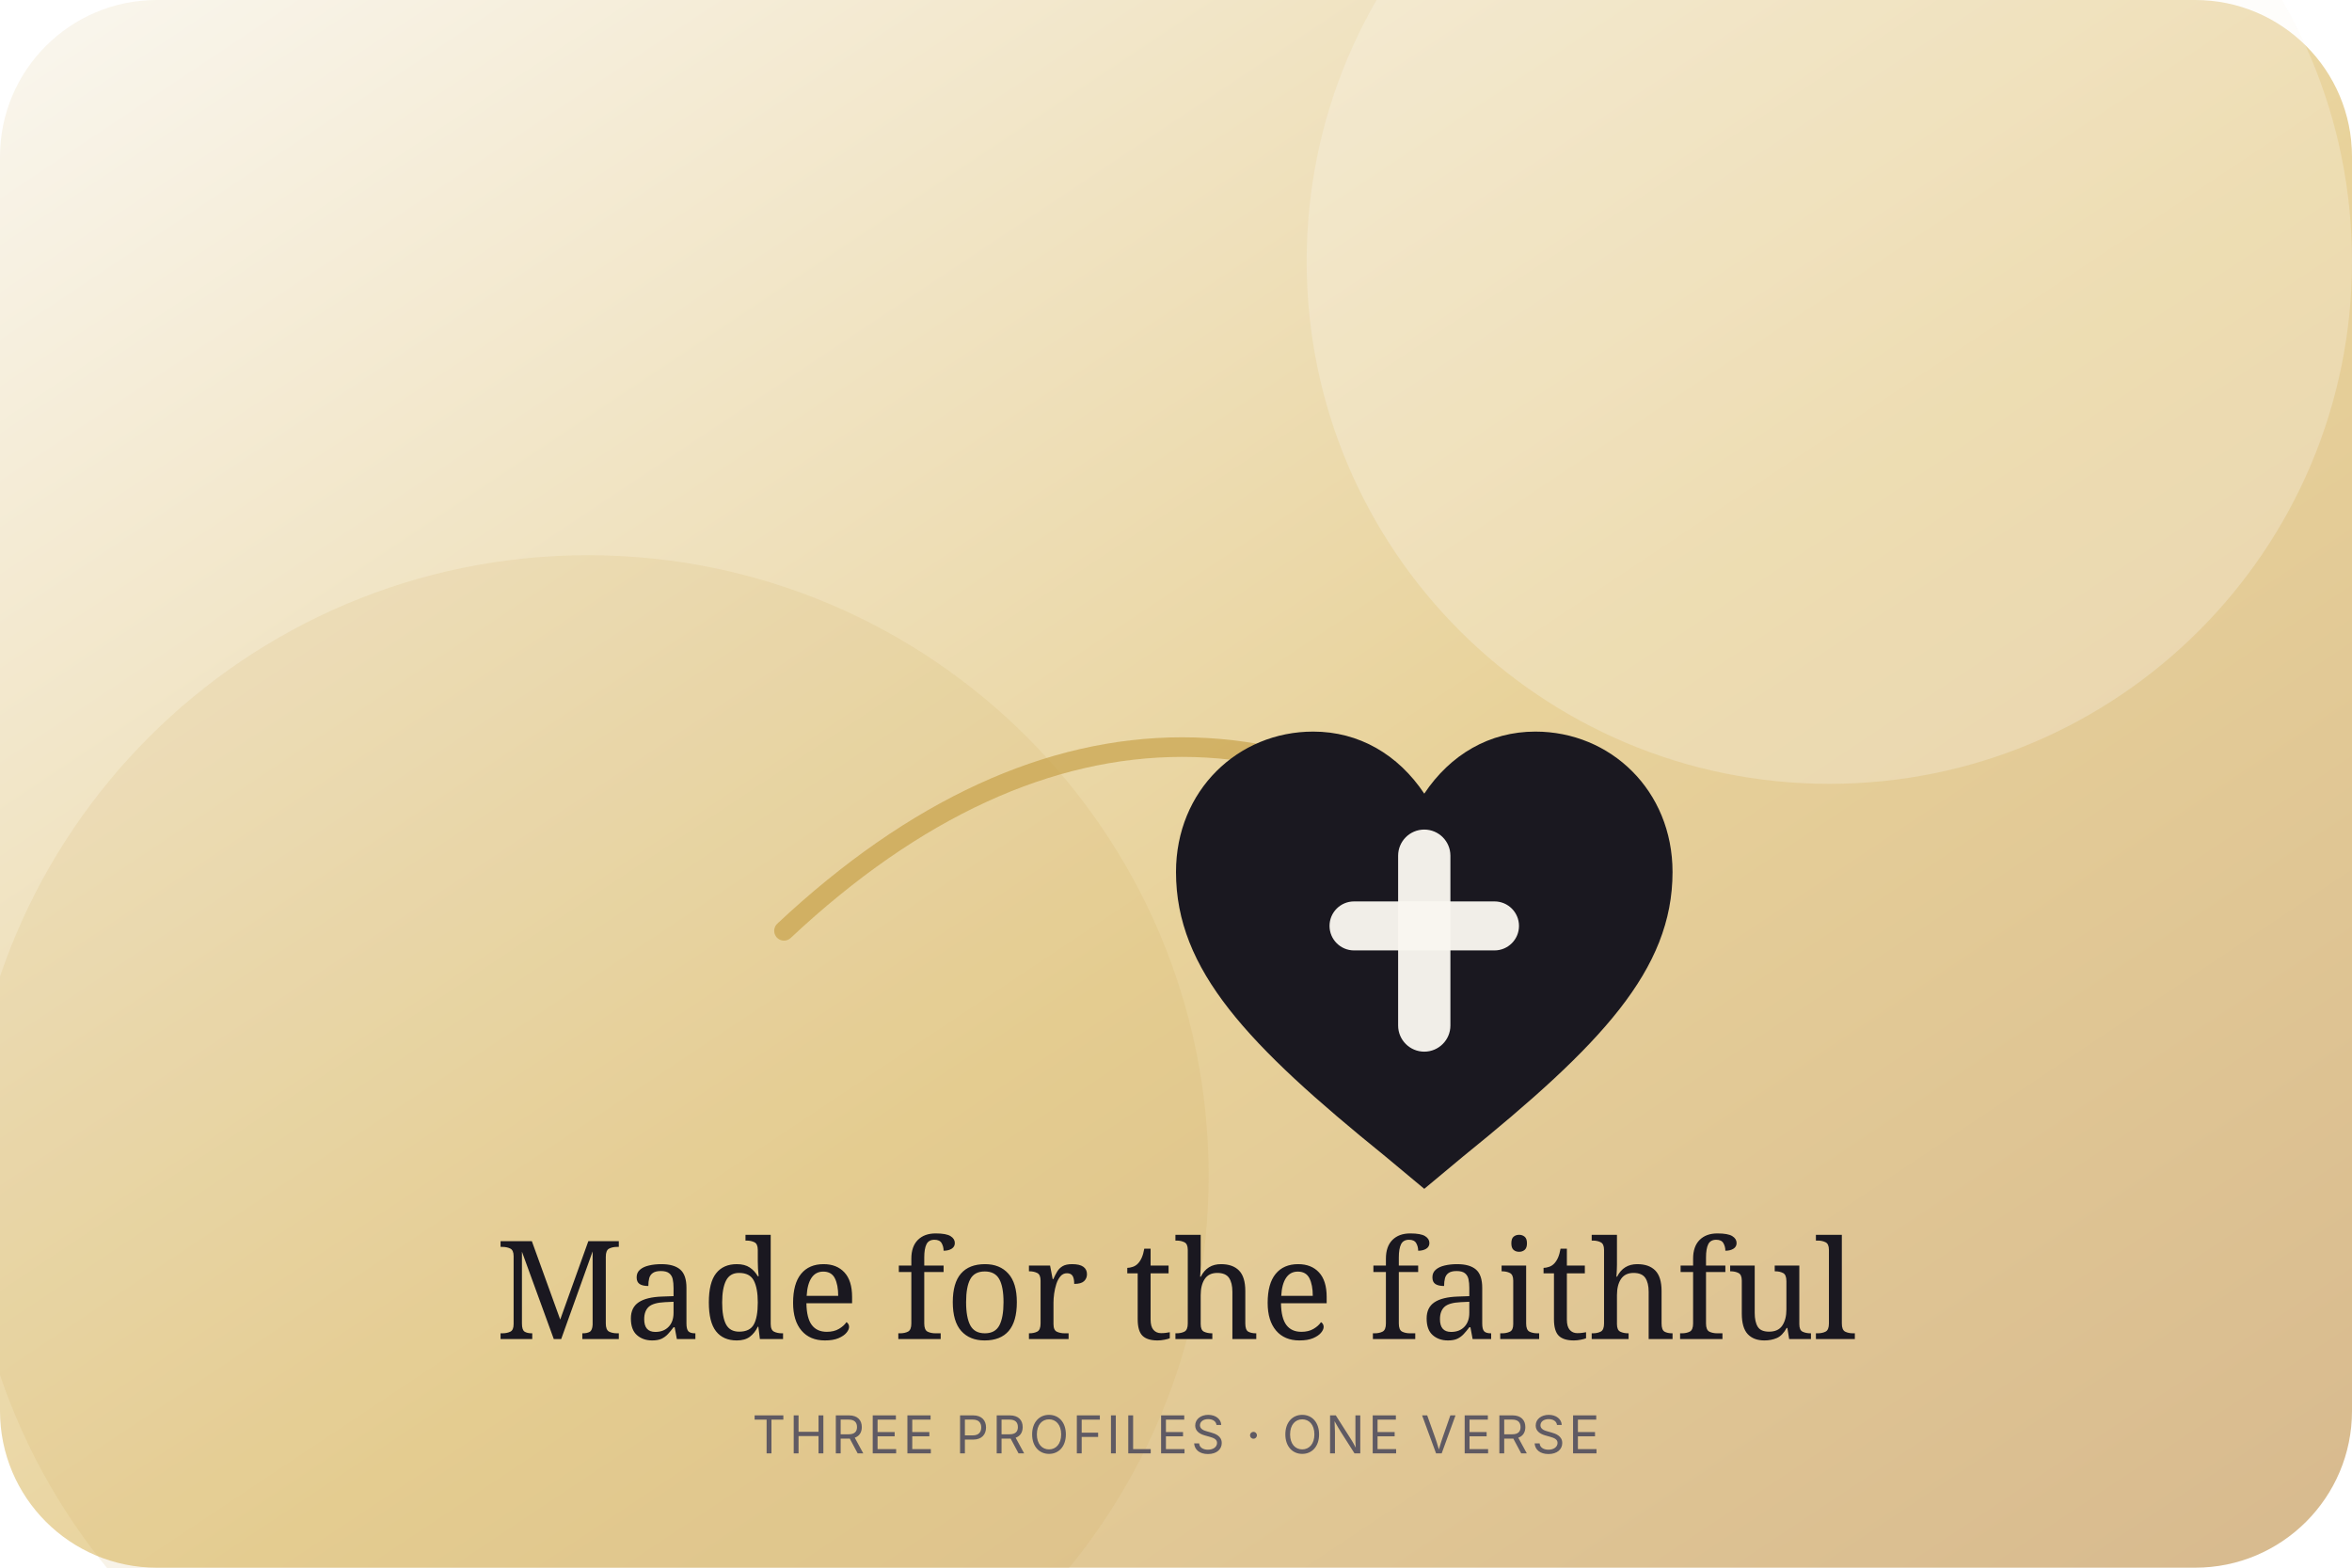
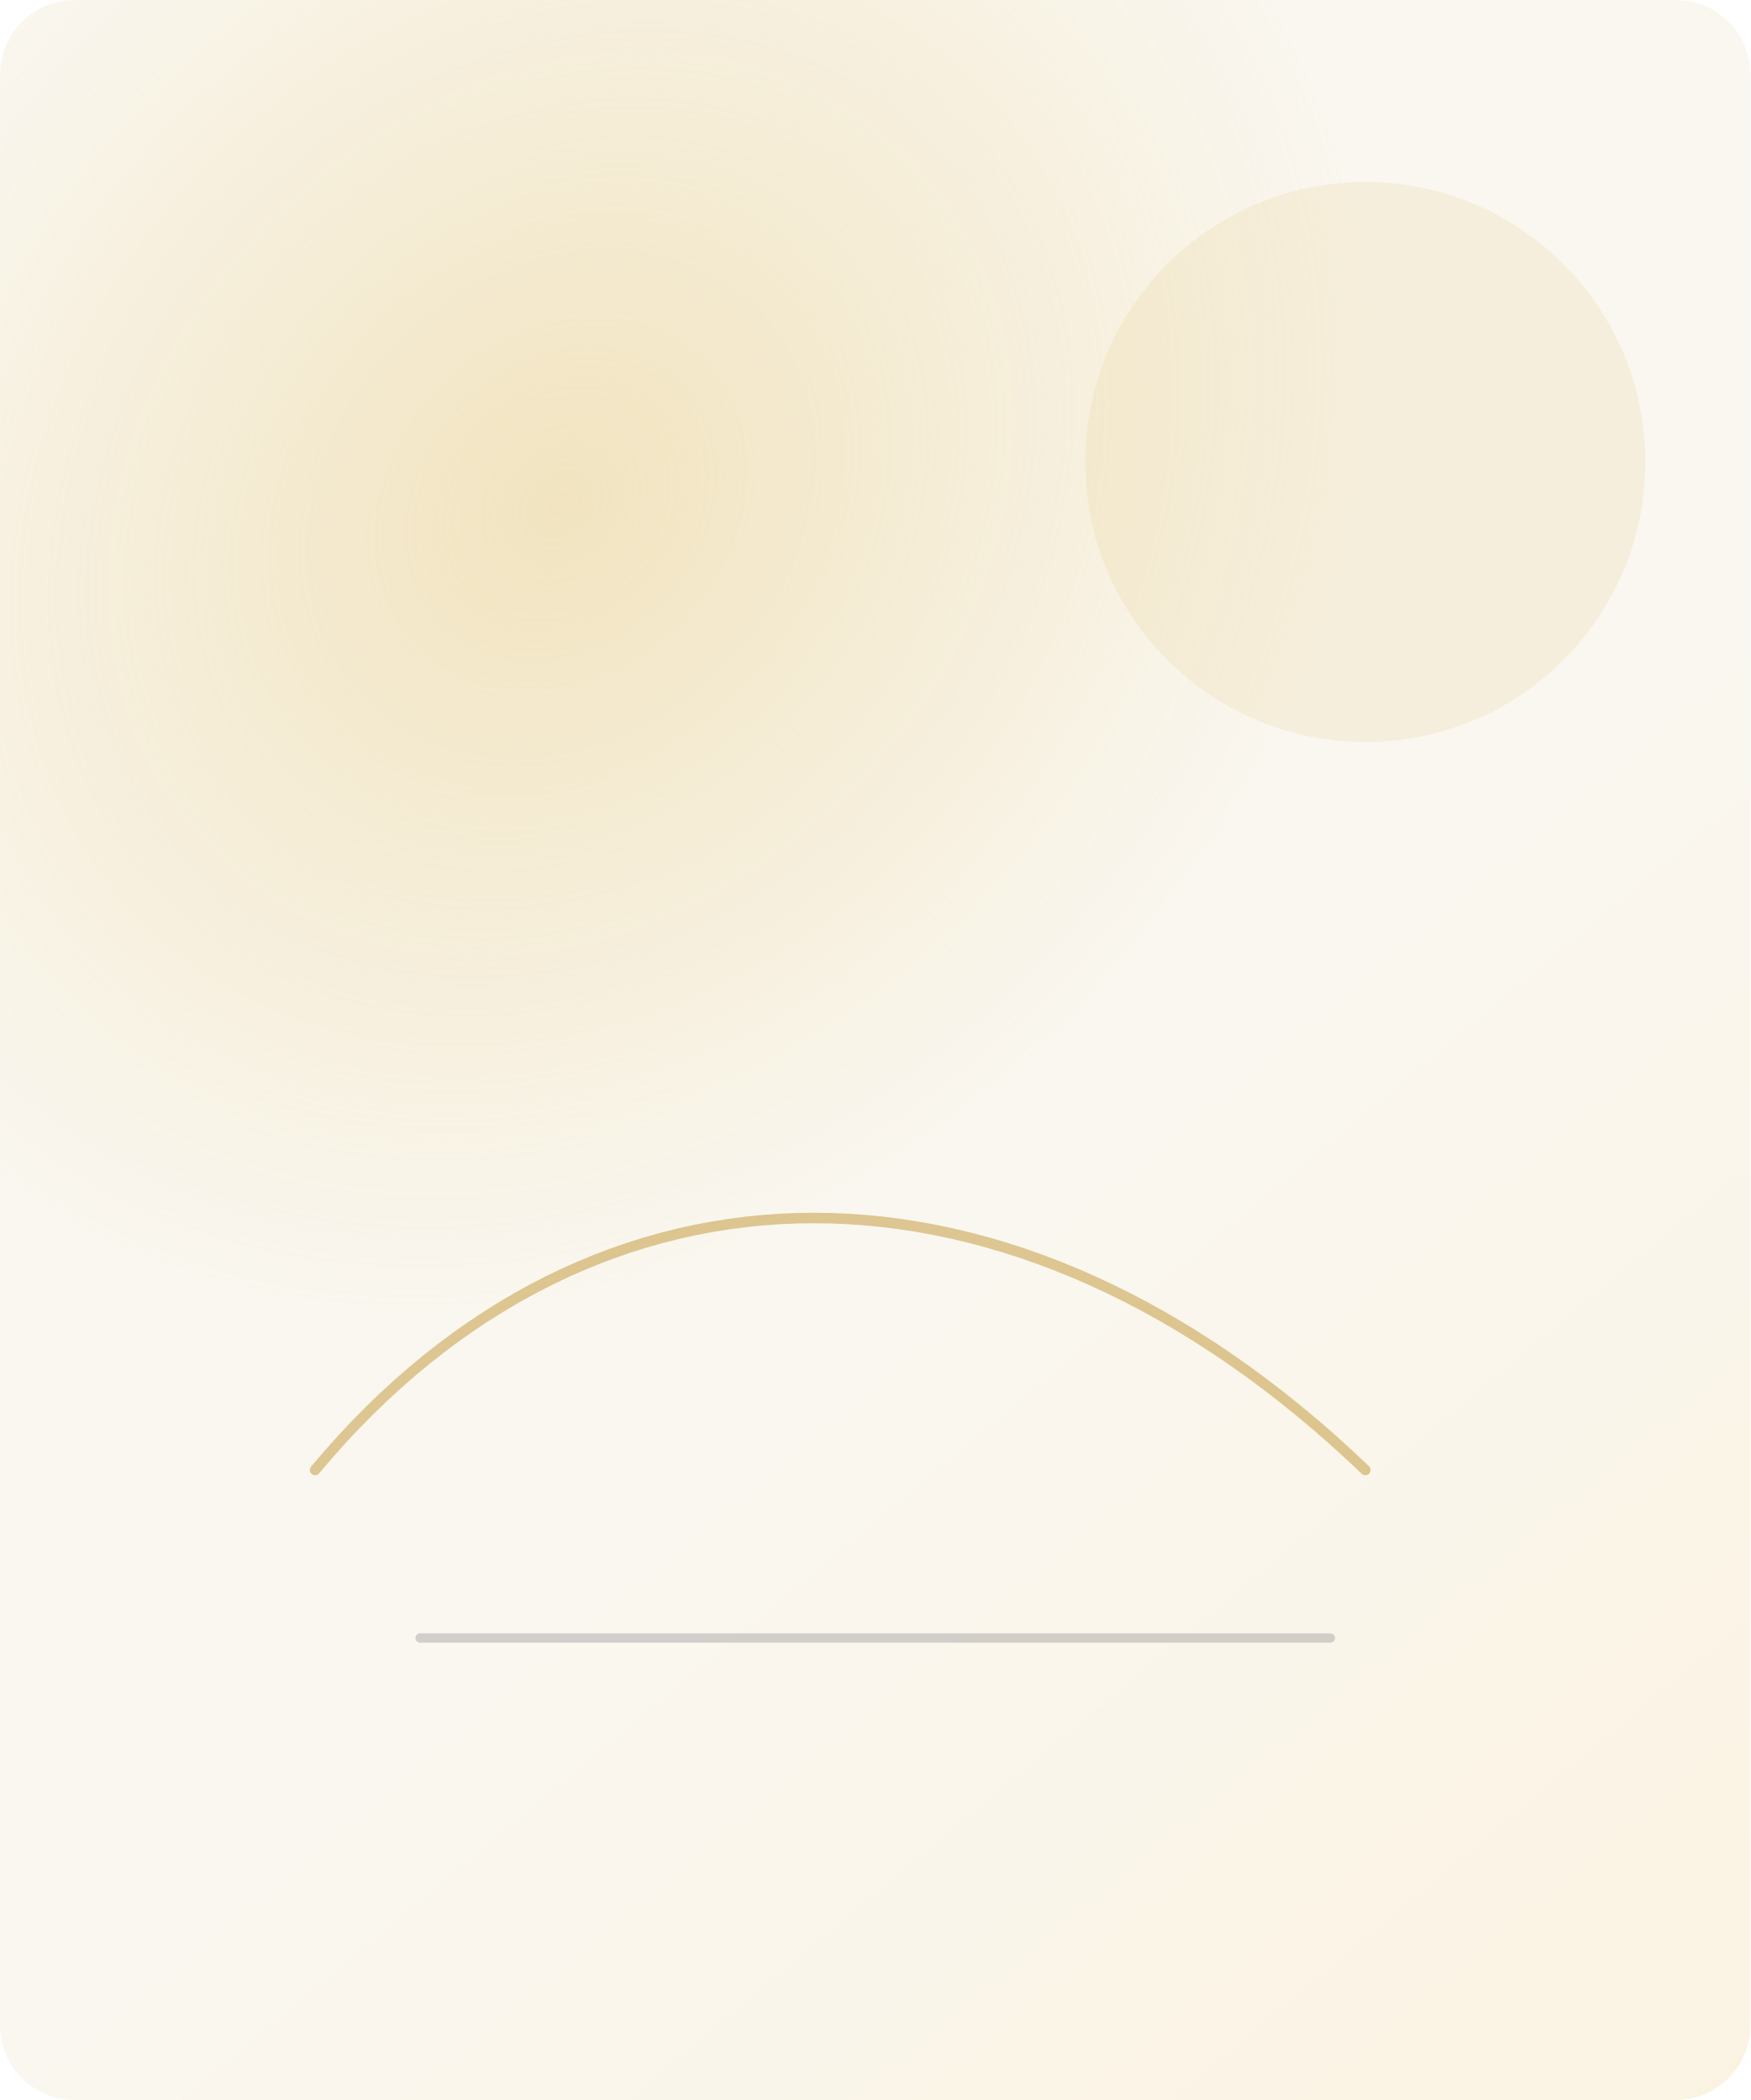
- <svg xmlns="http://www.w3.org/2000/svg" width="720" height="480" viewBox="0 0 720 480" fill="none">
+ <svg xmlns="http://www.w3.org/2000/svg" width="1500" height="1800" viewBox="0 0 1500 1800" fill="none">
  <defs>
-     <linearGradient id="g" x1="0%" y1="0%" x2="100%" y2="100%">
-       <stop offset="0%" stop-color="#FAF7F0" />
-       <stop offset="55%" stop-color="#E8D29A" />
-       <stop offset="100%" stop-color="#D7B98E" />
+     <linearGradient id="bg" x1="0" y1="0" x2="1500" y2="1800" gradientUnits="userSpaceOnUse">
+       <stop offset="0" stop-color="#FAF7F0" />
+       <stop offset="0.58" stop-color="#FAF7F0" />
+       <stop offset="1" stop-color="#FBF3E2" />
    </linearGradient>
+     <radialGradient id="glow" cx="0" cy="0" r="1" gradientUnits="userSpaceOnUse" gradientTransform="translate(480.0 432.0) rotate(45) scale(630.0 756.0)">
+       <stop stop-color="#E5C97D" stop-opacity="0.42" />
+       <stop offset="1" stop-color="#E5C97D" stop-opacity="0" />
+     </radialGradient>
  </defs>
-   <rect width="720" height="480" rx="48" fill="url(#g)" />
-   <circle cx="560" cy="80" r="160" fill="#FAF7F0" opacity=".28" />
-   <circle cx="180" cy="360" r="190" fill="#C8A24B" opacity=".13" />
-   <path d="M240 285 C320 210 405 210 480 285" stroke="#C8A24B" stroke-width="6" stroke-linecap="round" opacity=".7" />
-   <g transform="translate(296 160)">
-     <g transform="translate(56.0 62.0)">
-       <path d="M72 132C30 98 8 75 8 45C8 20 27 2 50 2C64 2 76 9 84 21C92 9 104 2 118 2C141 2 160 20 160 45C160 75 138 98 96 132L84 142L72 132Z" fill="#1A1820" />
-       <rect x="76" y="32" width="16" height="68" rx="8" fill="#FAF7F0" opacity="0.96" />
-       <rect x="55" y="54" width="58" height="15" rx="7.5" fill="#FAF7F0" opacity="0.96" />
-     </g>
-   </g>
-   <text x="360" y="410" text-anchor="middle" font-family="Cormorant Garamond, Georgia, serif" font-size="42" fill="#1A1820">Made for the faithful</text>
-   <text x="360" y="445" text-anchor="middle" font-family="Inter, Arial, sans-serif" font-size="16" letter-spacing="1" fill="#5F5A63">THREE PROFILES · ONE VERSE</text>
+   <rect width="1500" height="1800" rx="64" fill="url(#bg)" />
+   <rect width="1500" height="1800" rx="64" fill="url(#glow)" />
+   <circle cx="1170.0" cy="396.0" r="240.0" fill="#E5C97D" opacity="0.18" />
+   <path d="M 270.0 1260.0 C 510.0 972.0, 870.0 972.0, 1170.0 1260.0" stroke="#C8A24B" stroke-width="9" stroke-linecap="round" opacity="0.58" />
+   <path d="M 360.0 1404.0 H 1140.0" stroke="#3F3F4A" stroke-width="8" stroke-linecap="round" opacity="0.22" />
</svg>
